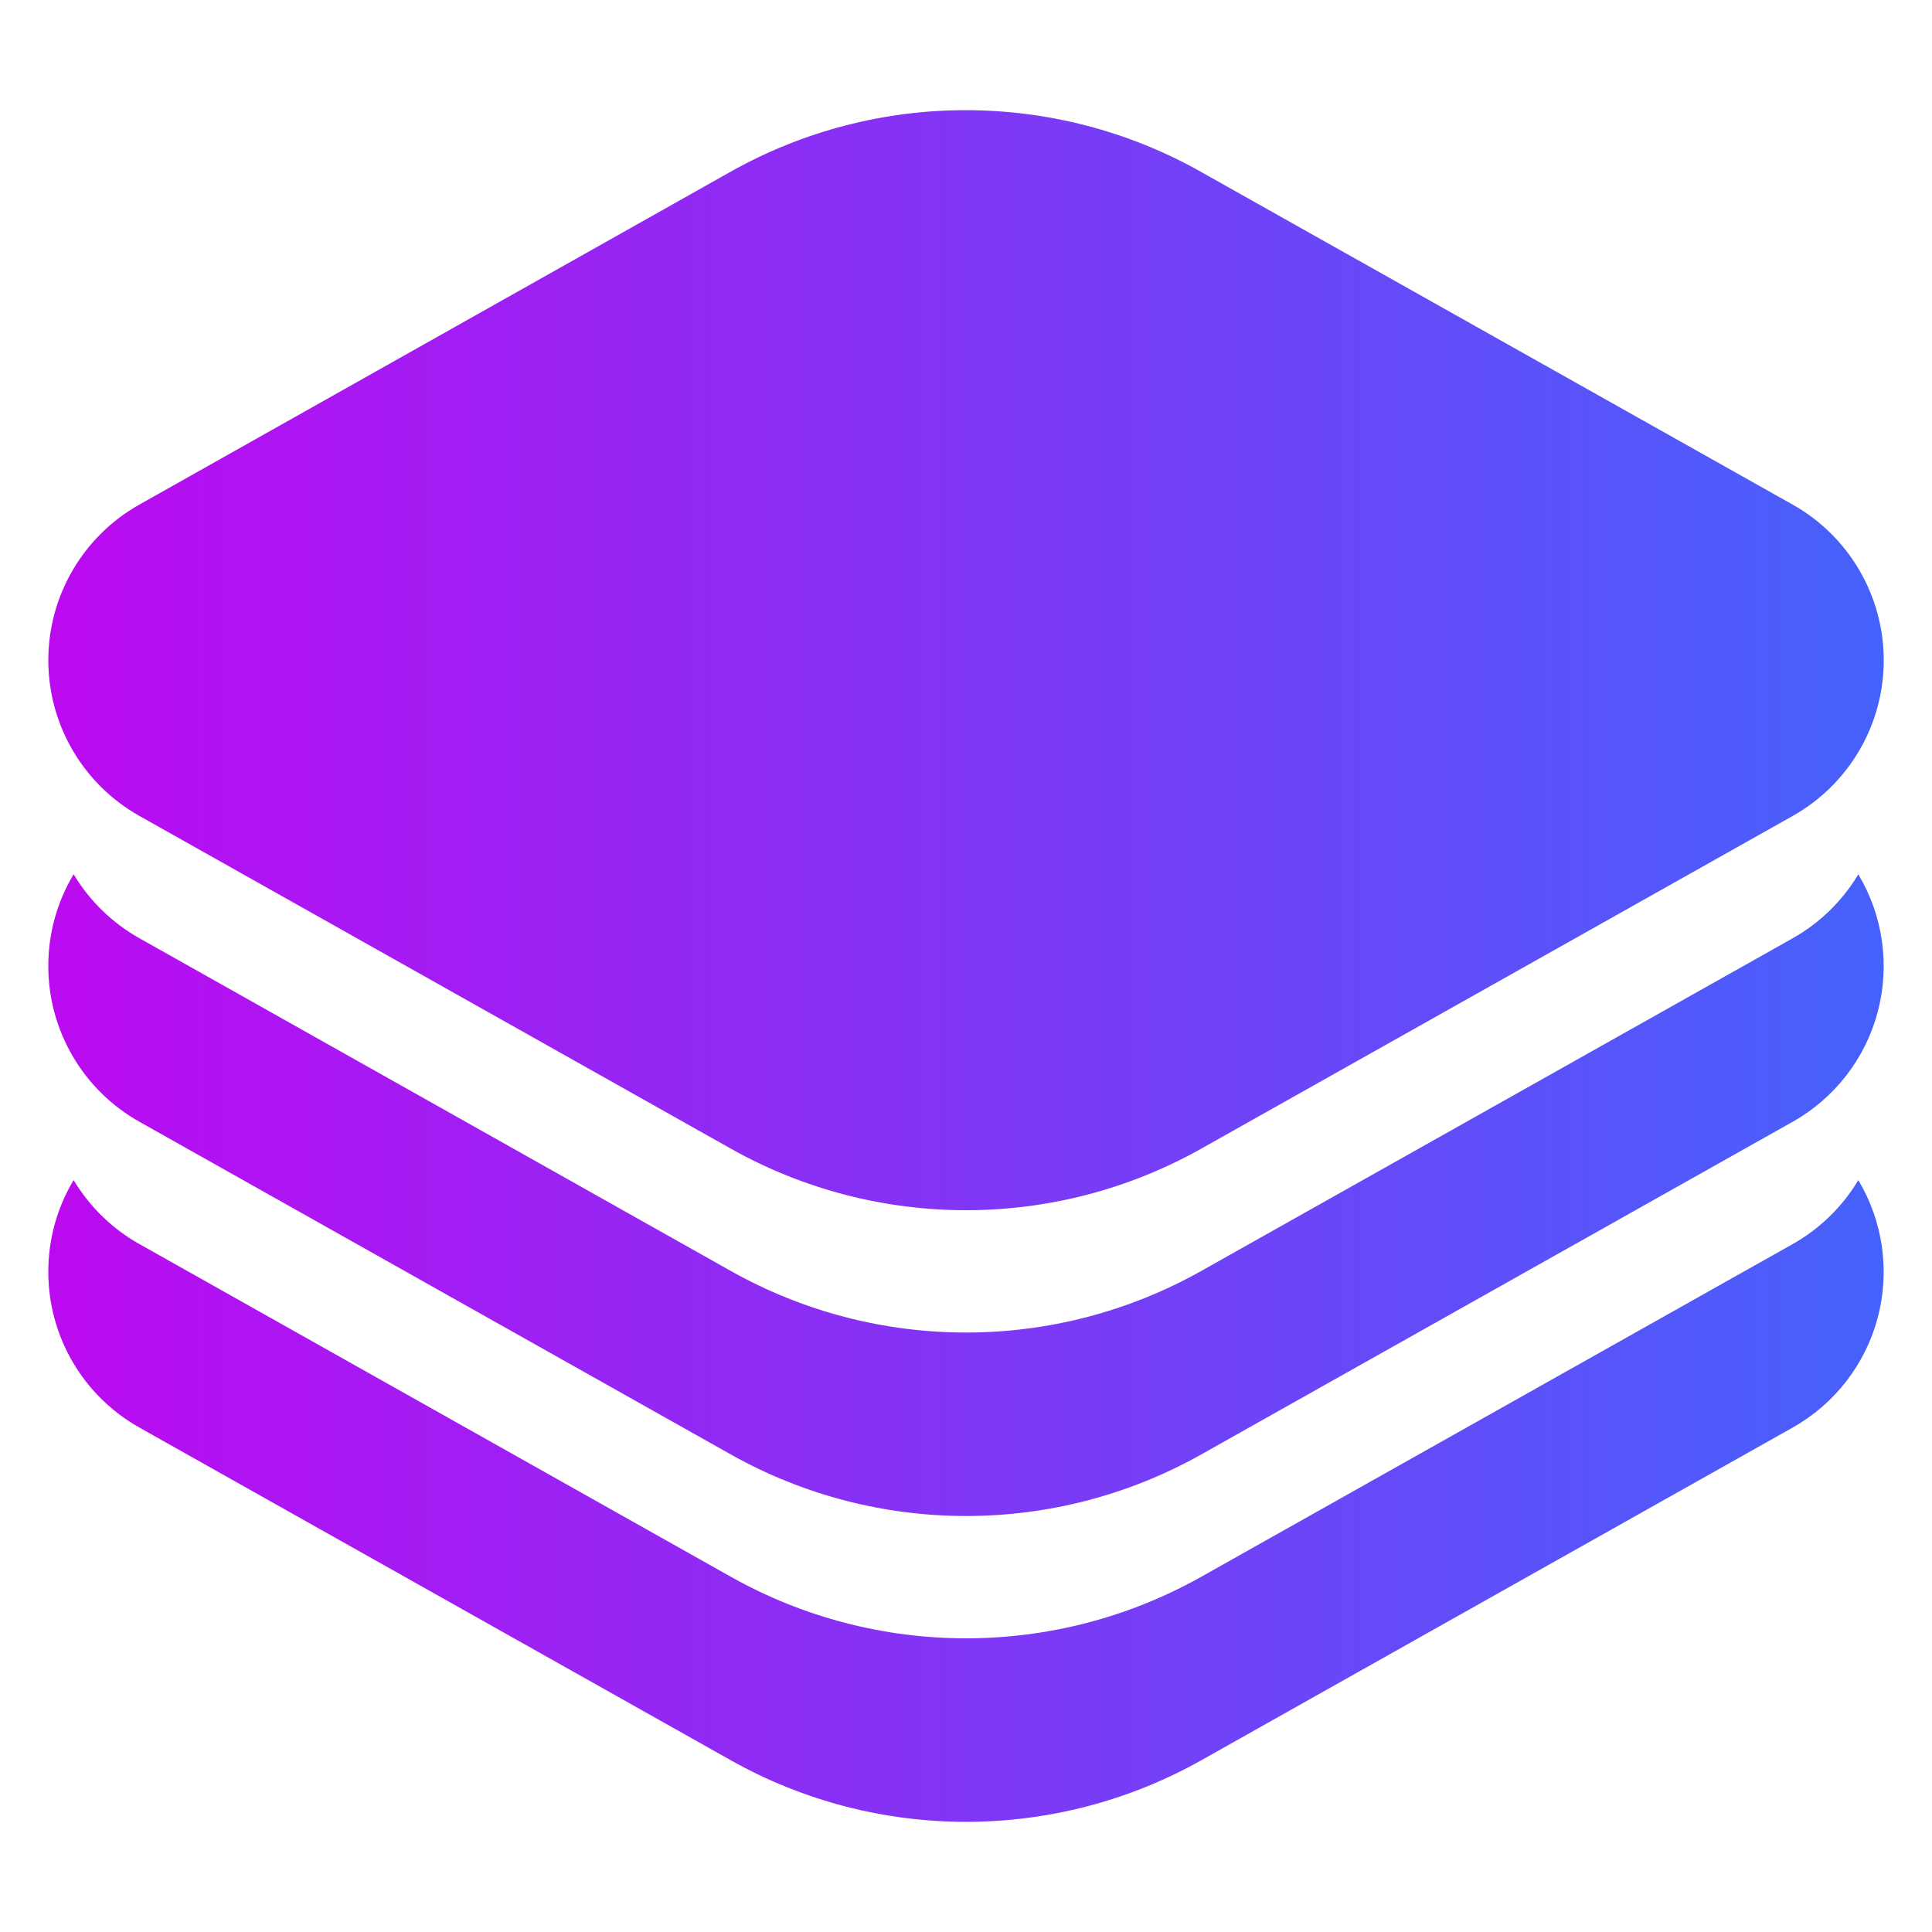
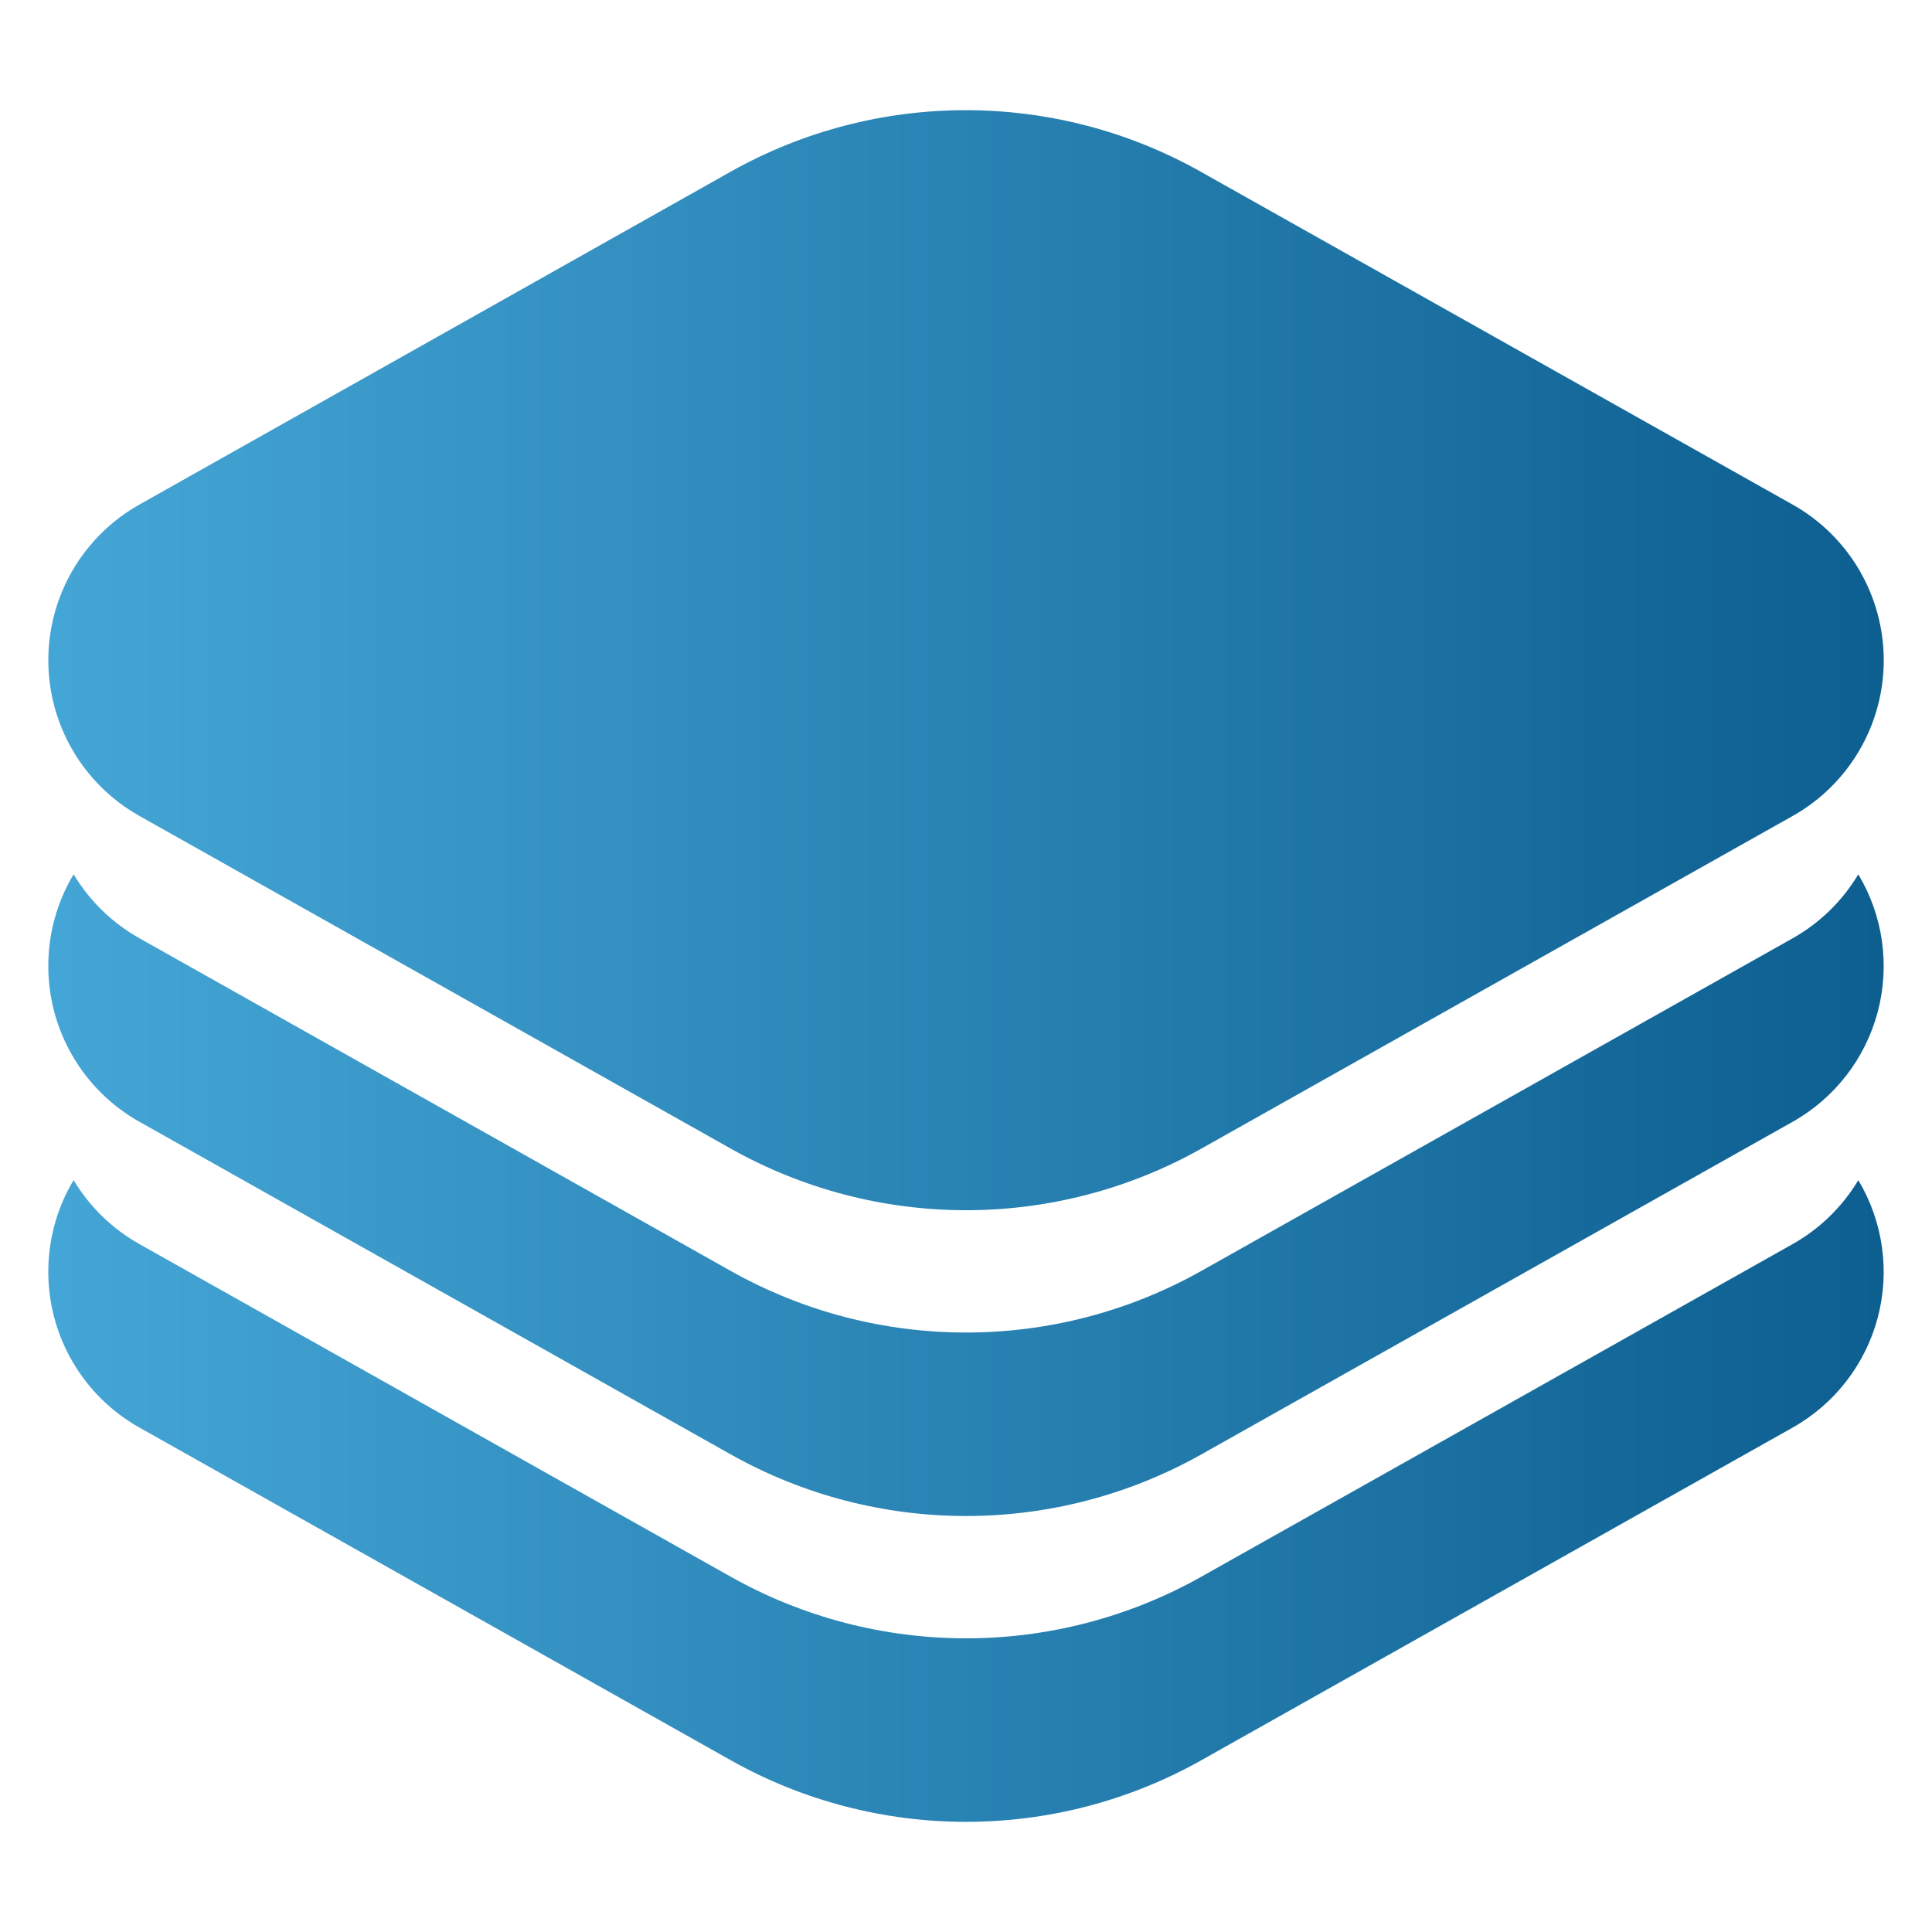
<svg xmlns="http://www.w3.org/2000/svg" version="1.1" x="0" y="0" viewBox="0 0 100 100" xml:space="preserve">
  <g>
    <linearGradient id="a" gradientUnits="userSpaceOnUse">
-       <stop stop-opacity="1" stop-color="#bf07f0" offset="0" />
-       <stop stop-opacity="1" stop-color="#4264fb" offset="1" />
+       <stop stop-opacity="1" stop-color="#46A8D8" offset="0" />
+       <stop stop-opacity="1" stop-color="#0B5D8E" offset="1" />
    </linearGradient>
    <path fill="url(#a)" fill-rule="evenodd" d="M3.81 61.082a9.213 9.213 0 0 0-1.31 4.751 9.243 9.243 0 0 0 4.71 8.054L37.824 91.11a24.851 24.851 0 0 0 24.357 0L92.79 73.89a9.244 9.244 0 0 0 3.396-12.805 9.259 9.259 0 0 1-3.397 3.308L62.18 81.611a24.851 24.851 0 0 1-24.357 0L7.211 64.39a9.244 9.244 0 0 1-3.4-3.308zm0-15.829a9.213 9.213 0 0 0-1.31 4.752 9.243 9.243 0 0 0 4.71 8.054c8.684 4.884 21.565 12.13 30.613 17.221a24.851 24.851 0 0 0 24.357 0l30.61-17.218a9.244 9.244 0 0 0 3.396-12.806 9.259 9.259 0 0 1-3.397 3.309c-8.683 4.884-21.561 12.127-30.609 17.218a24.851 24.851 0 0 1-24.357 0L7.211 48.56a9.244 9.244 0 0 1-3.4-3.308zM62.159 8.892a24.833 24.833 0 0 0-24.36.006c-9.045 5.09-21.913 12.337-30.59 17.222a9.243 9.243 0 0 0 .003 16.11l30.612 17.222a24.851 24.851 0 0 0 24.357 0l30.61-17.219a9.244 9.244 0 0 0 0-16.113L62.157 8.892z" clip-rule="evenodd" opacity="1" data-original="url(#a)" class="" />
  </g>
</svg>
